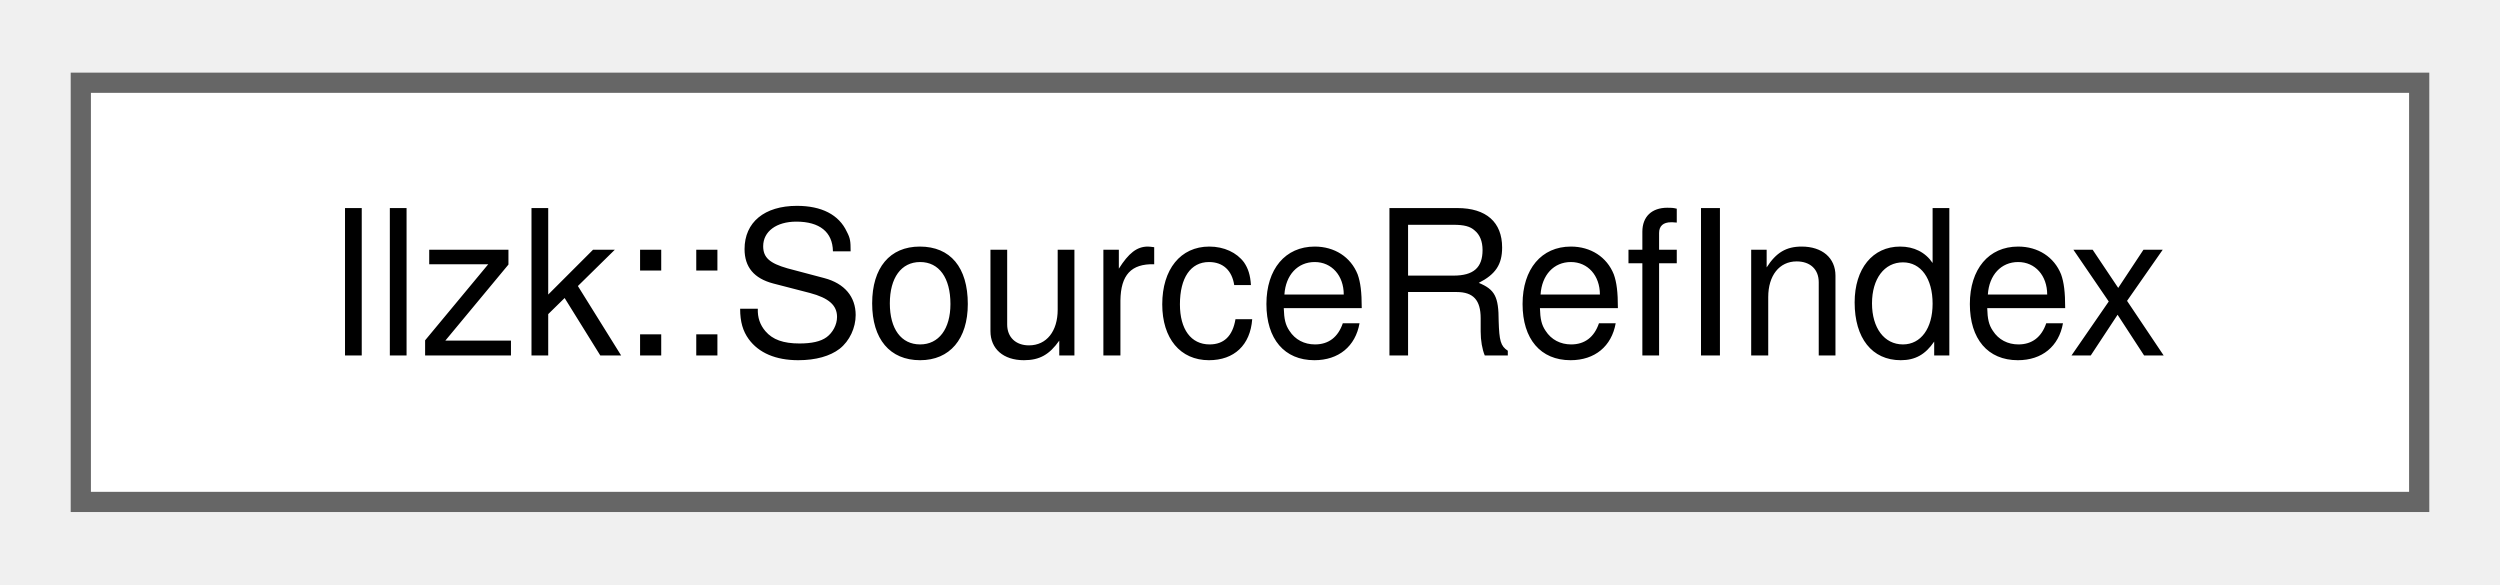
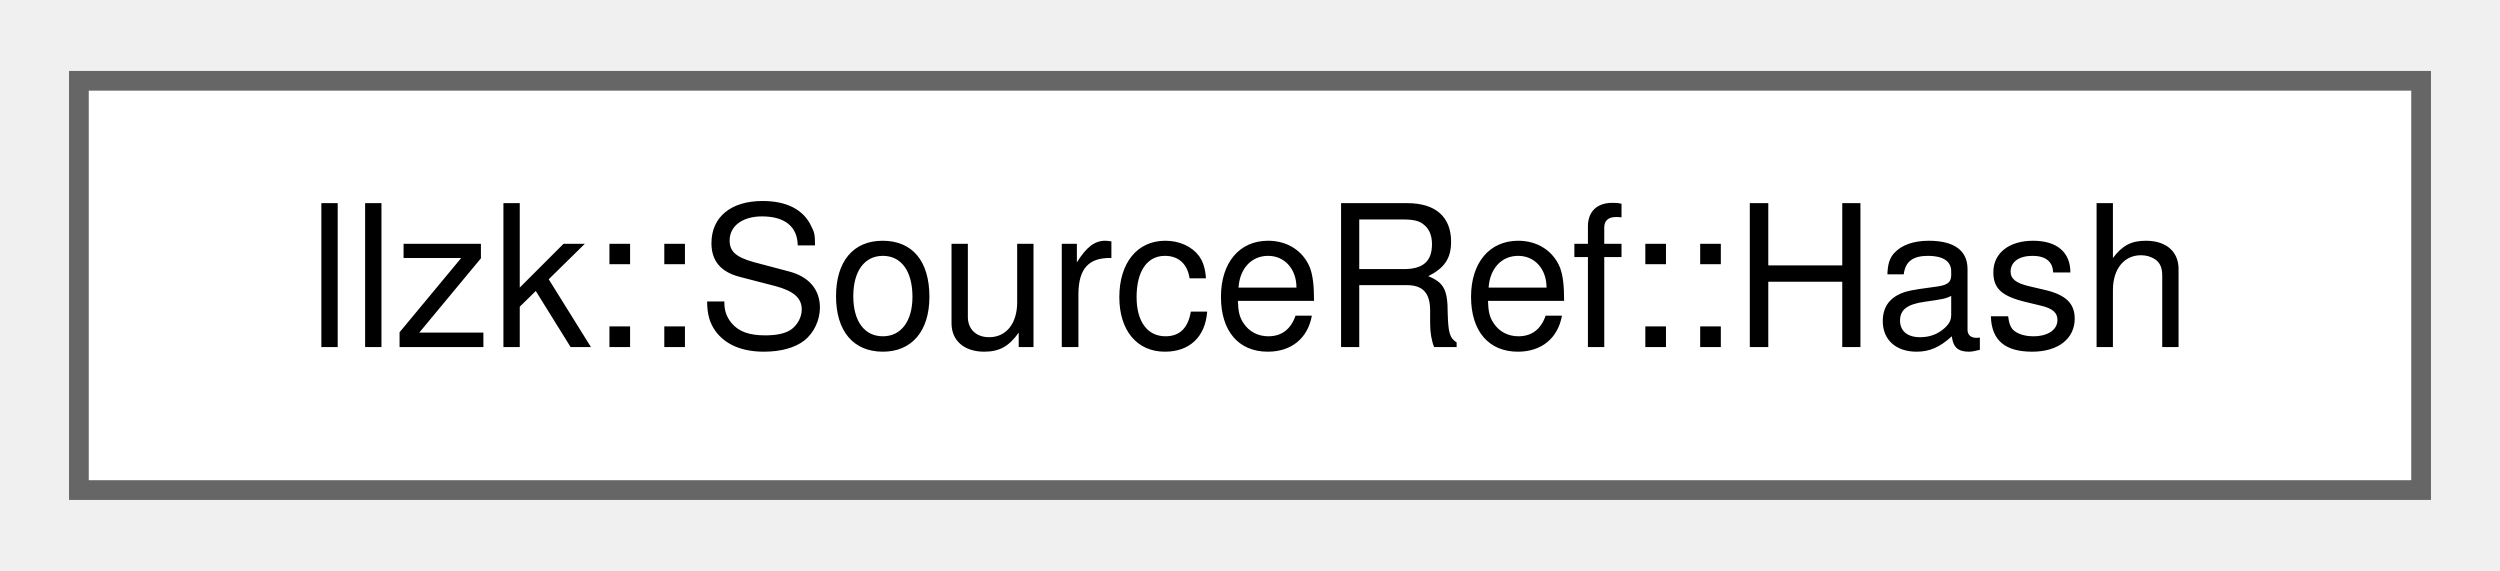
- <svg xmlns="http://www.w3.org/2000/svg" xmlns:xlink="http://www.w3.org/1999/xlink" width="124pt" height="29pt" viewBox="0.00 0.00 123.75 28.75">
+ <svg xmlns="http://www.w3.org/2000/svg" xmlns:xlink="http://www.w3.org/1999/xlink" width="127pt" height="29pt" viewBox="0.00 0.00 126.75 28.75">
  <g id="graph0" class="graph" transform="scale(1 1) rotate(0) translate(4 24.75)">
    <g id="Node000000" class="node">
      <g id="a_Node000000">
-         <a xlink:href="classllzk_1_1SourceRefIndex.html" target="_top" xlink:title="Defines an index into an LLZK object.">
-           <polygon fill="white" stroke="#666666" points="115.75,-20.75 0,-20.75 0,0 115.75,0 115.75,-20.75" />
-           <text text-anchor="middle" x="57.88" y="-7.25" font-family="Helvetica,sans-Serif" font-size="10.00">llzk::SourceRefIndex</text>
+         <a xlink:href="structllzk_1_1SourceRef_1_1Hash.html" target="_top" xlink:title=" ">
+           <polygon fill="white" stroke="#666666" points="118.75,-20.75 0,-20.75 0,0 118.75,0 118.75,-20.75" />
+           <text text-anchor="middle" x="59.38" y="-7.25" font-family="Helvetica,sans-Serif" font-size="10.00">llzk::SourceRef::Hash</text>
        </a>
      </g>
    </g>
  </g>
</svg>
